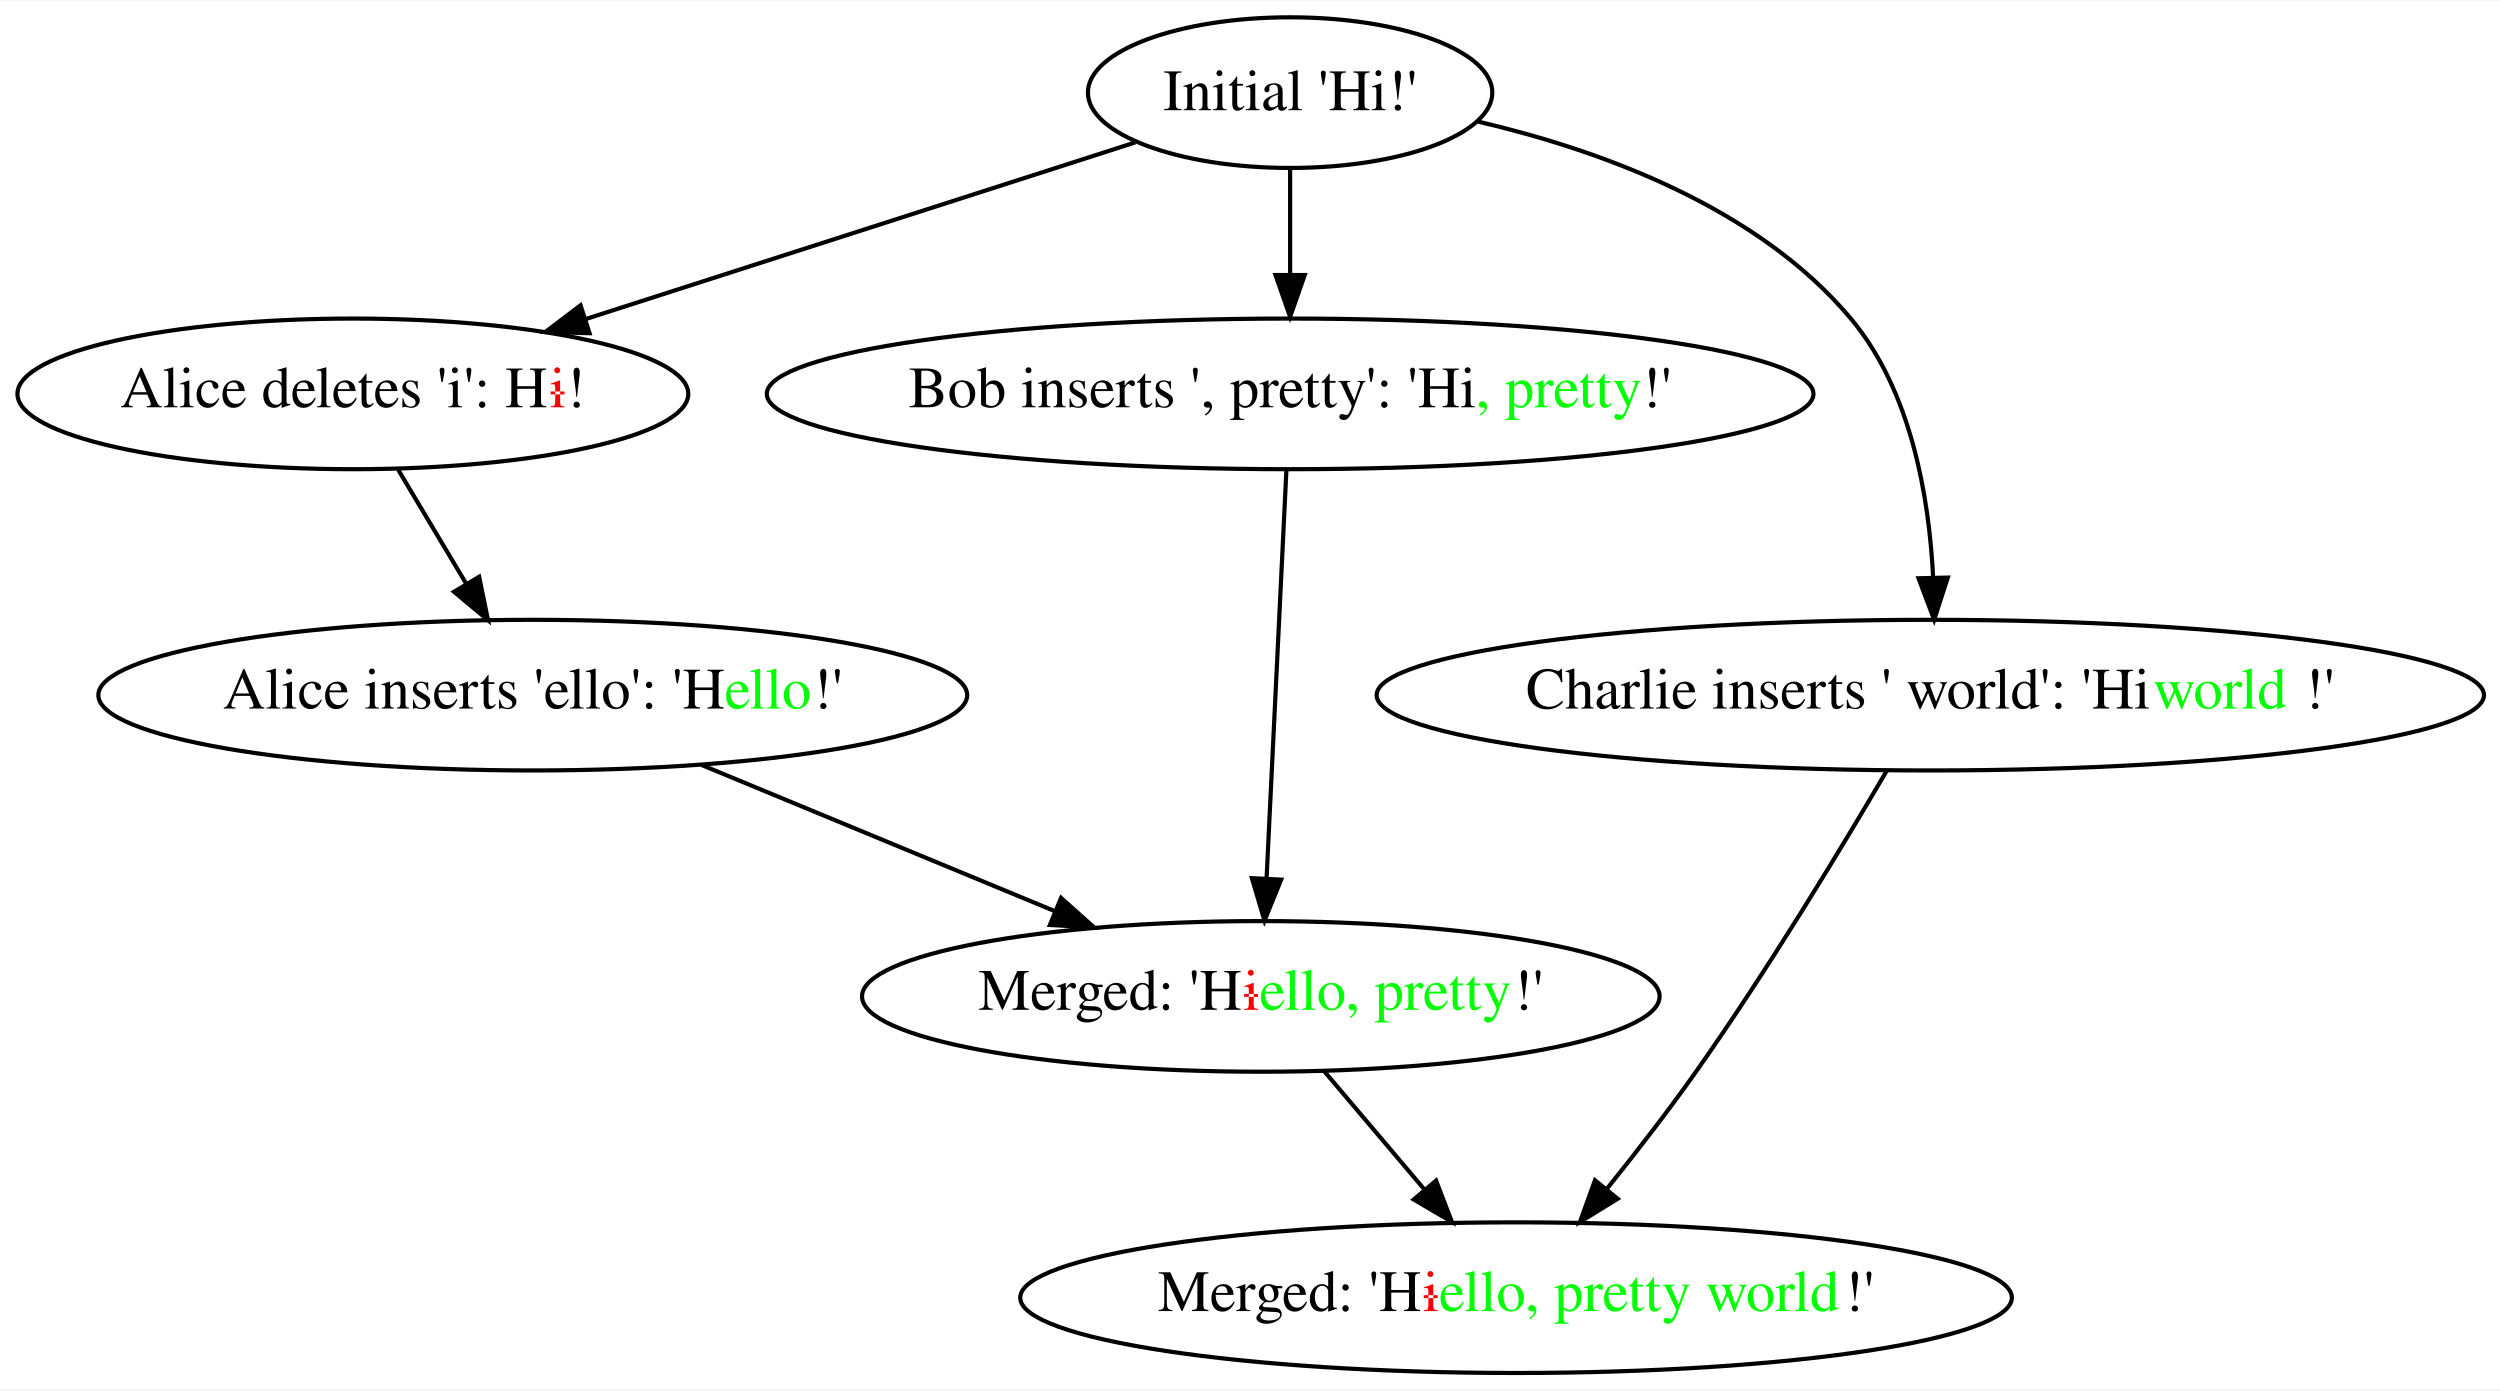
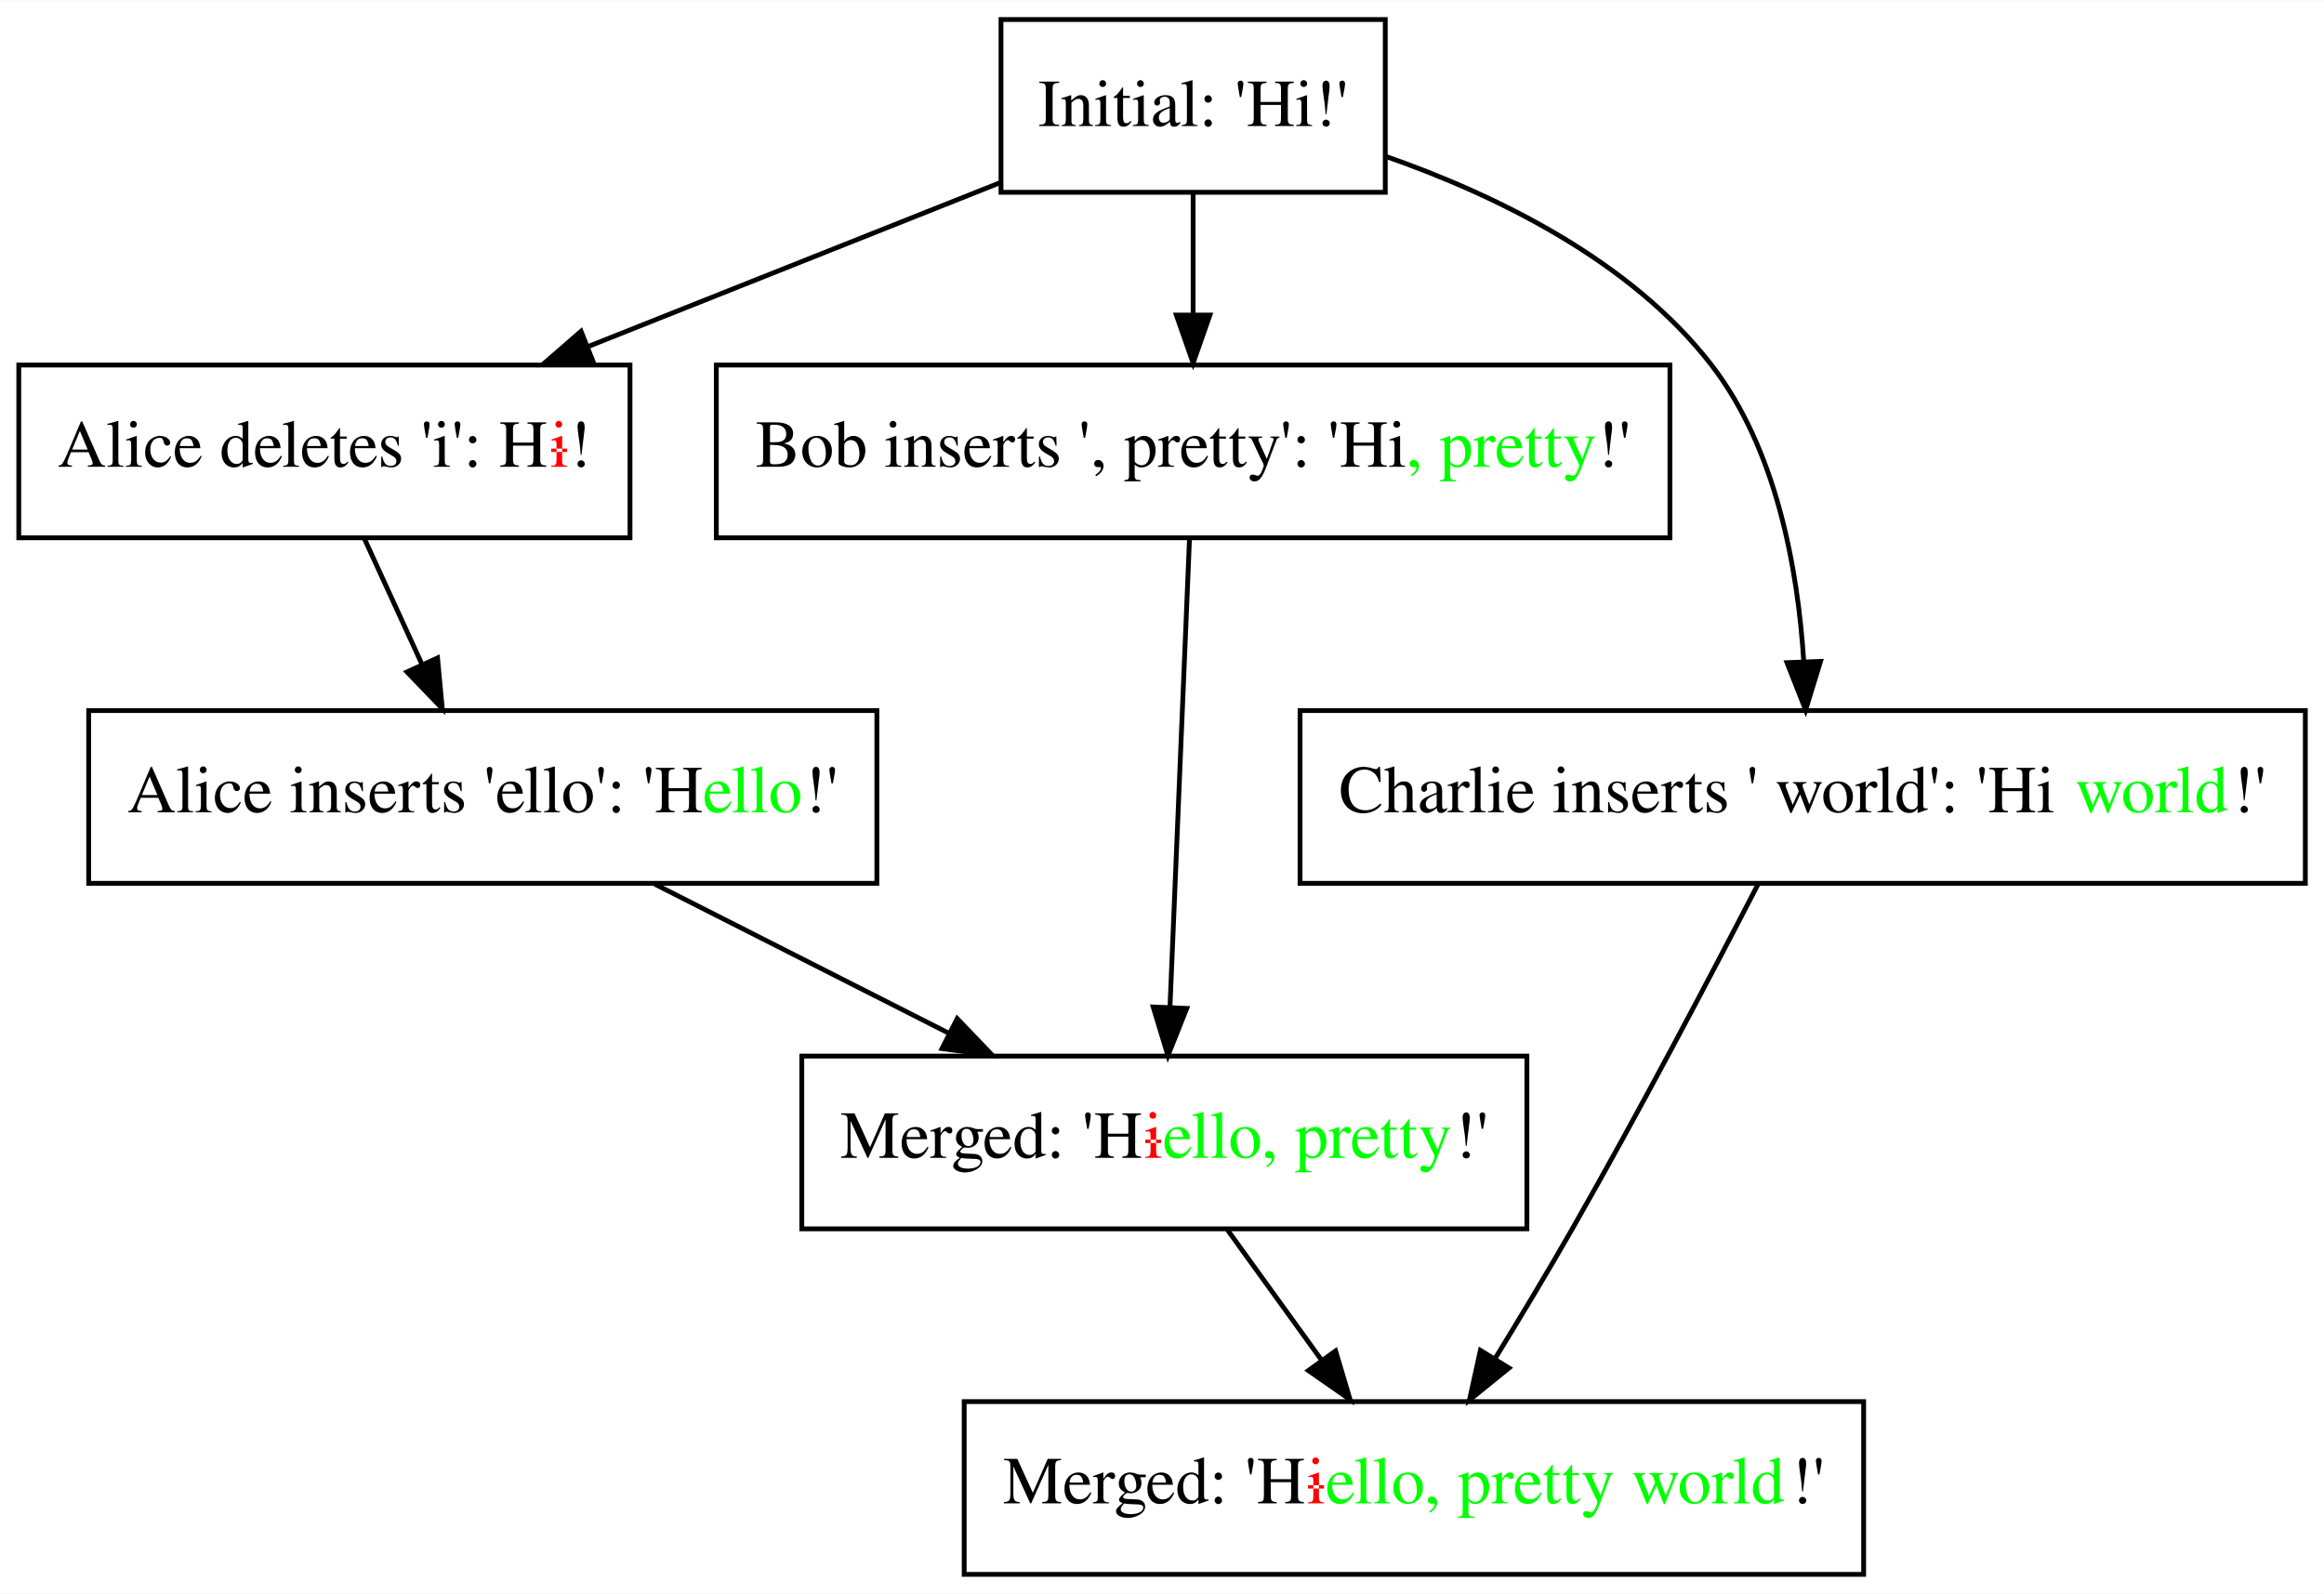
- <svg xmlns="http://www.w3.org/2000/svg" width="597pt" height="332pt" viewBox="0.00 0.00 597.49 332.00">
+ <svg xmlns="http://www.w3.org/2000/svg" width="484pt" height="332pt" viewBox="0.00 0.00 484.20 332.00">
  <g id="graph0" class="graph" transform="scale(1 1) rotate(0) translate(4 328)">
-     <polygon fill="#ffffff" stroke="transparent" points="-4,4 -4,-328 593.494,-328 593.494,4 -4,4" />
+     <polygon fill="#ffffff" stroke="transparent" points="-4,4 -4,-328 480.199,-328 480.199,4 -4,4" />
    <g id="node1" class="node">
-       <ellipse fill="none" stroke="#000000" cx="304.332" cy="-306" rx="48.325" ry="18" />
-       <text text-anchor="middle" x="304.332" y="-301.8" font-family="Times,serif" font-size="14.00" fill="#000000">Initial 'Hi!'</text>
+       <polygon fill="none" stroke="#000000" points="284.619,-324 204.554,-324 204.554,-288 284.619,-288 284.619,-324" />
+       <text text-anchor="middle" x="244.586" y="-301.8" font-family="Times,serif" font-size="14.00" fill="#000000">Initial: 'Hi!'</text>
    </g>
    <g id="node2" class="node">
-       <ellipse fill="none" stroke="#000000" cx="80.332" cy="-234" rx="80.165" ry="18" />
-       <text text-anchor="start" x="24.746" y="-230.8" font-family="Times,serif" font-size="14.00" fill="#000000">Alice deletes 'i': H</text>
-       <text text-anchor="start" x="127.367" y="-230.8" font-family="Times,serif" text-decoration="line-through" font-size="14.00" fill="#ff0000">i</text>
-       <text text-anchor="start" x="131.256" y="-230.8" font-family="Times,serif" font-size="14.00" fill="#000000">!</text>
+       <polygon fill="none" stroke="#000000" points="127.259,-252 -.086,-252 -.086,-216 127.259,-216 127.259,-252" />
+       <text text-anchor="start" x="8" y="-230.8" font-family="Times,serif" font-size="14.00" fill="#000000">Alice deletes 'i': H</text>
+       <text text-anchor="start" x="110.621" y="-230.8" font-family="Times,serif" text-decoration="line-through" font-size="14.00" fill="#ff0000">i</text>
+       <text text-anchor="start" x="114.511" y="-230.8" font-family="Times,serif" font-size="14.00" fill="#000000">!</text>
    </g>
    <g id="edge1" class="edge">
-       <path fill="none" stroke="#000000" d="M267.343,-294.111C231.566,-282.611 176.889,-265.036 135.882,-251.855" />
-       <polygon fill="#000000" stroke="#000000" points="136.891,-248.503 126.3,-248.775 134.749,-255.168 136.891,-248.503" />
+       <path fill="none" stroke="#000000" d="M204.417,-290.021C179.169,-279.978 146.259,-266.886 118.602,-255.885" />
+       <polygon fill="#000000" stroke="#000000" points="119.645,-252.533 109.06,-252.089 117.058,-259.037 119.645,-252.533" />
    </g>
    <g id="node4" class="node">
-       <ellipse fill="none" stroke="#000000" cx="304.332" cy="-234" rx="125.076" ry="18" />
-       <text text-anchor="start" x="213.161" y="-230.8" font-family="Times,serif" font-size="14.00" fill="#000000">Bob inserts ', pretty': 'Hi</text>
-       <text text-anchor="start" x="348.663" y="-230.8" font-family="Times,serif" font-size="14.00" fill="#00ff00">, pretty</text>
-       <text text-anchor="start" x="388.318" y="-230.8" font-family="Times,serif" font-size="14.00" fill="#000000">!'</text>
+       <polygon fill="none" stroke="#000000" points="343.928,-252 145.244,-252 145.244,-216 343.928,-216 343.928,-252" />
+       <text text-anchor="start" x="153.416" y="-230.8" font-family="Times,serif" font-size="14.00" fill="#000000">Bob inserts ', pretty': 'Hi</text>
+       <text text-anchor="start" x="288.918" y="-230.8" font-family="Times,serif" font-size="14.00" fill="#00ff00">, pretty</text>
+       <text text-anchor="start" x="328.573" y="-230.8" font-family="Times,serif" font-size="14.00" fill="#000000">!'</text>
    </g>
    <g id="edge4" class="edge">
-       <path fill="none" stroke="#000000" d="M304.332,-287.831C304.332,-280.131 304.332,-270.974 304.332,-262.417" />
-       <polygon fill="#000000" stroke="#000000" points="307.832,-262.413 304.332,-252.413 300.832,-262.413 307.832,-262.413" />
+       <path fill="none" stroke="#000000" d="M244.586,-287.831C244.586,-280.131 244.586,-270.974 244.586,-262.417" />
+       <polygon fill="#000000" stroke="#000000" points="248.087,-262.413 244.586,-252.413 241.087,-262.413 248.087,-262.413" />
    </g>
    <g id="node5" class="node">
-       <ellipse fill="none" stroke="#000000" cx="457.332" cy="-162" rx="132.325" ry="18" />
-       <text text-anchor="start" x="360.72" y="-158.8" font-family="Times,serif" font-size="14.00" fill="#000000">Charlie inserts ' world': 'Hi</text>
-       <text text-anchor="start" x="510.598" y="-158.8" font-family="Times,serif" font-size="14.00" fill="#00ff00"> world</text>
-       <text text-anchor="start" x="546.76" y="-158.8" font-family="Times,serif" font-size="14.00" fill="#000000">!'</text>
+       <polygon fill="none" stroke="#000000" points="476.311,-180 266.862,-180 266.862,-144 476.311,-144 476.311,-180" />
+       <text text-anchor="start" x="274.974" y="-158.8" font-family="Times,serif" font-size="14.00" fill="#000000">Charlie inserts ' world': 'Hi </text>
+       <text text-anchor="start" x="428.352" y="-158.8" font-family="Times,serif" font-size="14.00" fill="#00ff00">world</text>
+       <text text-anchor="start" x="461.014" y="-158.8" font-family="Times,serif" font-size="14.00" fill="#000000">!'</text>
    </g>
    <g id="edge7" class="edge">
-       <path fill="none" stroke="#000000" d="M349.319,-299.062C378.889,-292.14 416.09,-278.521 438.332,-252 452.705,-234.862 457.038,-209.537 458.015,-190.113" />
-       <polygon fill="#000000" stroke="#000000" points="461.516,-190.099 458.255,-180.018 454.518,-189.933 461.516,-190.099" />
+       <path fill="none" stroke="#000000" d="M284.683,-295.495C307.914,-287.366 335.801,-273.735 352.586,-252 366.112,-234.485 370.562,-209.561 371.799,-190.381" />
+       <polygon fill="#000000" stroke="#000000" points="375.306,-190.254 372.196,-180.126 368.311,-189.983 375.306,-190.254" />
    </g>
    <g id="node3" class="node">
-       <ellipse fill="none" stroke="#000000" cx="123.332" cy="-162" rx="103.826" ry="18" />
-       <text text-anchor="start" x="49.278" y="-158.8" font-family="Times,serif" font-size="14.00" fill="#000000">Alice inserts 'ello': 'H</text>
-       <text text-anchor="start" x="169.208" y="-158.8" font-family="Times,serif" font-size="14.00" fill="#00ff00">ello</text>
-       <text text-anchor="start" x="190.201" y="-158.8" font-family="Times,serif" font-size="14.00" fill="#000000">!'</text>
+       <polygon fill="none" stroke="#000000" points="178.694,-180 14.479,-180 14.479,-144 178.694,-144 178.694,-180" />
+       <text text-anchor="start" x="22.533" y="-158.8" font-family="Times,serif" font-size="14.00" fill="#000000">Alice inserts 'ello': 'H</text>
+       <text text-anchor="start" x="142.462" y="-158.8" font-family="Times,serif" font-size="14.00" fill="#00ff00">ello</text>
+       <text text-anchor="start" x="163.456" y="-158.8" font-family="Times,serif" font-size="14.00" fill="#000000">!'</text>
    </g>
    <g id="edge2" class="edge">
-       <path fill="none" stroke="#000000" d="M91.183,-215.831C96.109,-207.583 102.033,-197.663 107.446,-188.599" />
-       <polygon fill="#000000" stroke="#000000" points="110.511,-190.293 112.634,-179.913 104.501,-186.704 110.511,-190.293" />
+       <path fill="none" stroke="#000000" d="M71.914,-215.831C75.559,-207.877 79.917,-198.369 83.949,-189.572" />
+       <polygon fill="#000000" stroke="#000000" points="87.162,-190.962 88.147,-180.413 80.799,-188.046 87.162,-190.962" />
    </g>
    <g id="node6" class="node">
-       <ellipse fill="none" stroke="#000000" cx="297.332" cy="-90" rx="95.313" ry="18" />
-       <text text-anchor="start" x="229.814" y="-86.8" font-family="Times,serif" font-size="14.00" fill="#000000">Merged: 'H</text>
-       <text text-anchor="start" x="293.128" y="-86.8" font-family="Times,serif" text-decoration="line-through" font-size="14.00" fill="#ff0000">i</text>
-       <text text-anchor="start" x="297.018" y="-86.8" font-family="Times,serif" font-size="14.00" fill="#00ff00">ello, pretty</text>
-       <text text-anchor="start" x="357.666" y="-86.8" font-family="Times,serif" font-size="14.00" fill="#000000">!'</text>
+       <polygon fill="none" stroke="#000000" points="314.123,-108 163.049,-108 163.049,-72 314.123,-72 314.123,-108" />
+       <text text-anchor="start" x="171.068" y="-86.8" font-family="Times,serif" font-size="14.00" fill="#000000">Merged: 'H</text>
+       <text text-anchor="start" x="234.382" y="-86.8" font-family="Times,serif" text-decoration="line-through" font-size="14.00" fill="#ff0000">i</text>
+       <text text-anchor="start" x="238.272" y="-86.8" font-family="Times,serif" font-size="14.00" fill="#00ff00">ello, pretty</text>
+       <text text-anchor="start" x="298.92" y="-86.8" font-family="Times,serif" font-size="14.00" fill="#000000">!'</text>
    </g>
    <g id="edge3" class="edge">
-       <path fill="none" stroke="#000000" d="M163.689,-145.301C188.814,-134.904 221.307,-121.459 247.963,-110.429" />
-       <polygon fill="#000000" stroke="#000000" points="249.593,-113.542 257.495,-106.484 246.916,-107.074 249.593,-113.542" />
+       <path fill="none" stroke="#000000" d="M132.419,-143.831C151.002,-134.409 173.885,-122.806 193.643,-112.788" />
+       <polygon fill="#000000" stroke="#000000" points="195.429,-115.807 202.765,-108.163 192.263,-109.564 195.429,-115.807" />
    </g>
    <g id="edge5" class="edge">
-       <path fill="none" stroke="#000000" d="M303.445,-215.762C302.252,-191.201 300.115,-147.247 298.71,-118.354" />
-       <polygon fill="#000000" stroke="#000000" points="302.193,-117.908 298.211,-108.09 295.201,-118.248 302.193,-117.908" />
+       <path fill="none" stroke="#000000" d="M243.827,-215.762C242.803,-191.201 240.972,-147.247 239.768,-118.354" />
+       <polygon fill="#000000" stroke="#000000" points="243.254,-117.935 239.34,-108.09 236.26,-118.227 243.254,-117.935" />
    </g>
    <g id="node7" class="node">
-       <ellipse fill="none" stroke="#000000" cx="358.332" cy="-18" rx="118.499" ry="18" />
-       <text text-anchor="start" x="272.732" y="-14.8" font-family="Times,serif" font-size="14.00" fill="#000000">Merged: 'H</text>
-       <text text-anchor="start" x="336.047" y="-14.8" font-family="Times,serif" text-decoration="line-through" font-size="14.00" fill="#ff0000">i</text>
-       <text text-anchor="start" x="339.937" y="-14.8" font-family="Times,serif" font-size="14.00" fill="#00ff00">ello, pretty world</text>
-       <text text-anchor="start" x="436.747" y="-14.8" font-family="Times,serif" font-size="14.00" fill="#000000">!'</text>
+       <polygon fill="none" stroke="#000000" points="384.286,-36 196.887,-36 196.887,0 384.286,0 384.286,-36" />
+       <text text-anchor="start" x="204.987" y="-14.8" font-family="Times,serif" font-size="14.00" fill="#000000">Merged: 'H</text>
+       <text text-anchor="start" x="268.301" y="-14.8" font-family="Times,serif" text-decoration="line-through" font-size="14.00" fill="#ff0000">i</text>
+       <text text-anchor="start" x="272.191" y="-14.8" font-family="Times,serif" font-size="14.00" fill="#00ff00">ello, pretty world</text>
+       <text text-anchor="start" x="369.002" y="-14.8" font-family="Times,serif" font-size="14.00" fill="#000000">!'</text>
    </g>
    <g id="edge8" class="edge">
-       <path fill="none" stroke="#000000" d="M446.978,-144.018C436.16,-125.564 418.415,-96.208 401.332,-72 394.734,-62.651 387.076,-52.763 380.067,-44.04" />
-       <polygon fill="#000000" stroke="#000000" points="382.625,-41.639 373.6,-36.088 377.194,-46.055 382.625,-41.639" />
+       <path fill="none" stroke="#000000" d="M362.33,-143.901C352.881,-125.605 337.646,-96.599 323.586,-72 318.488,-63.08 312.711,-53.471 307.431,-44.867" />
+       <polygon fill="#000000" stroke="#000000" points="310.393,-43.002 302.159,-36.335 304.438,-46.681 310.393,-43.002" />
    </g>
    <g id="edge6" class="edge">
-       <path fill="none" stroke="#000000" d="M312.411,-72.202C319.615,-63.699 328.376,-53.358 336.307,-43.996" />
-       <polygon fill="#000000" stroke="#000000" points="339.209,-45.986 343.003,-36.093 333.868,-41.461 339.209,-45.986" />
+       <path fill="none" stroke="#000000" d="M251.708,-71.831C257.636,-63.623 264.759,-53.761 271.28,-44.732" />
+       <polygon fill="#000000" stroke="#000000" points="274.27,-46.569 277.288,-36.413 268.596,-42.471 274.27,-46.569" />
    </g>
  </g>
</svg>
